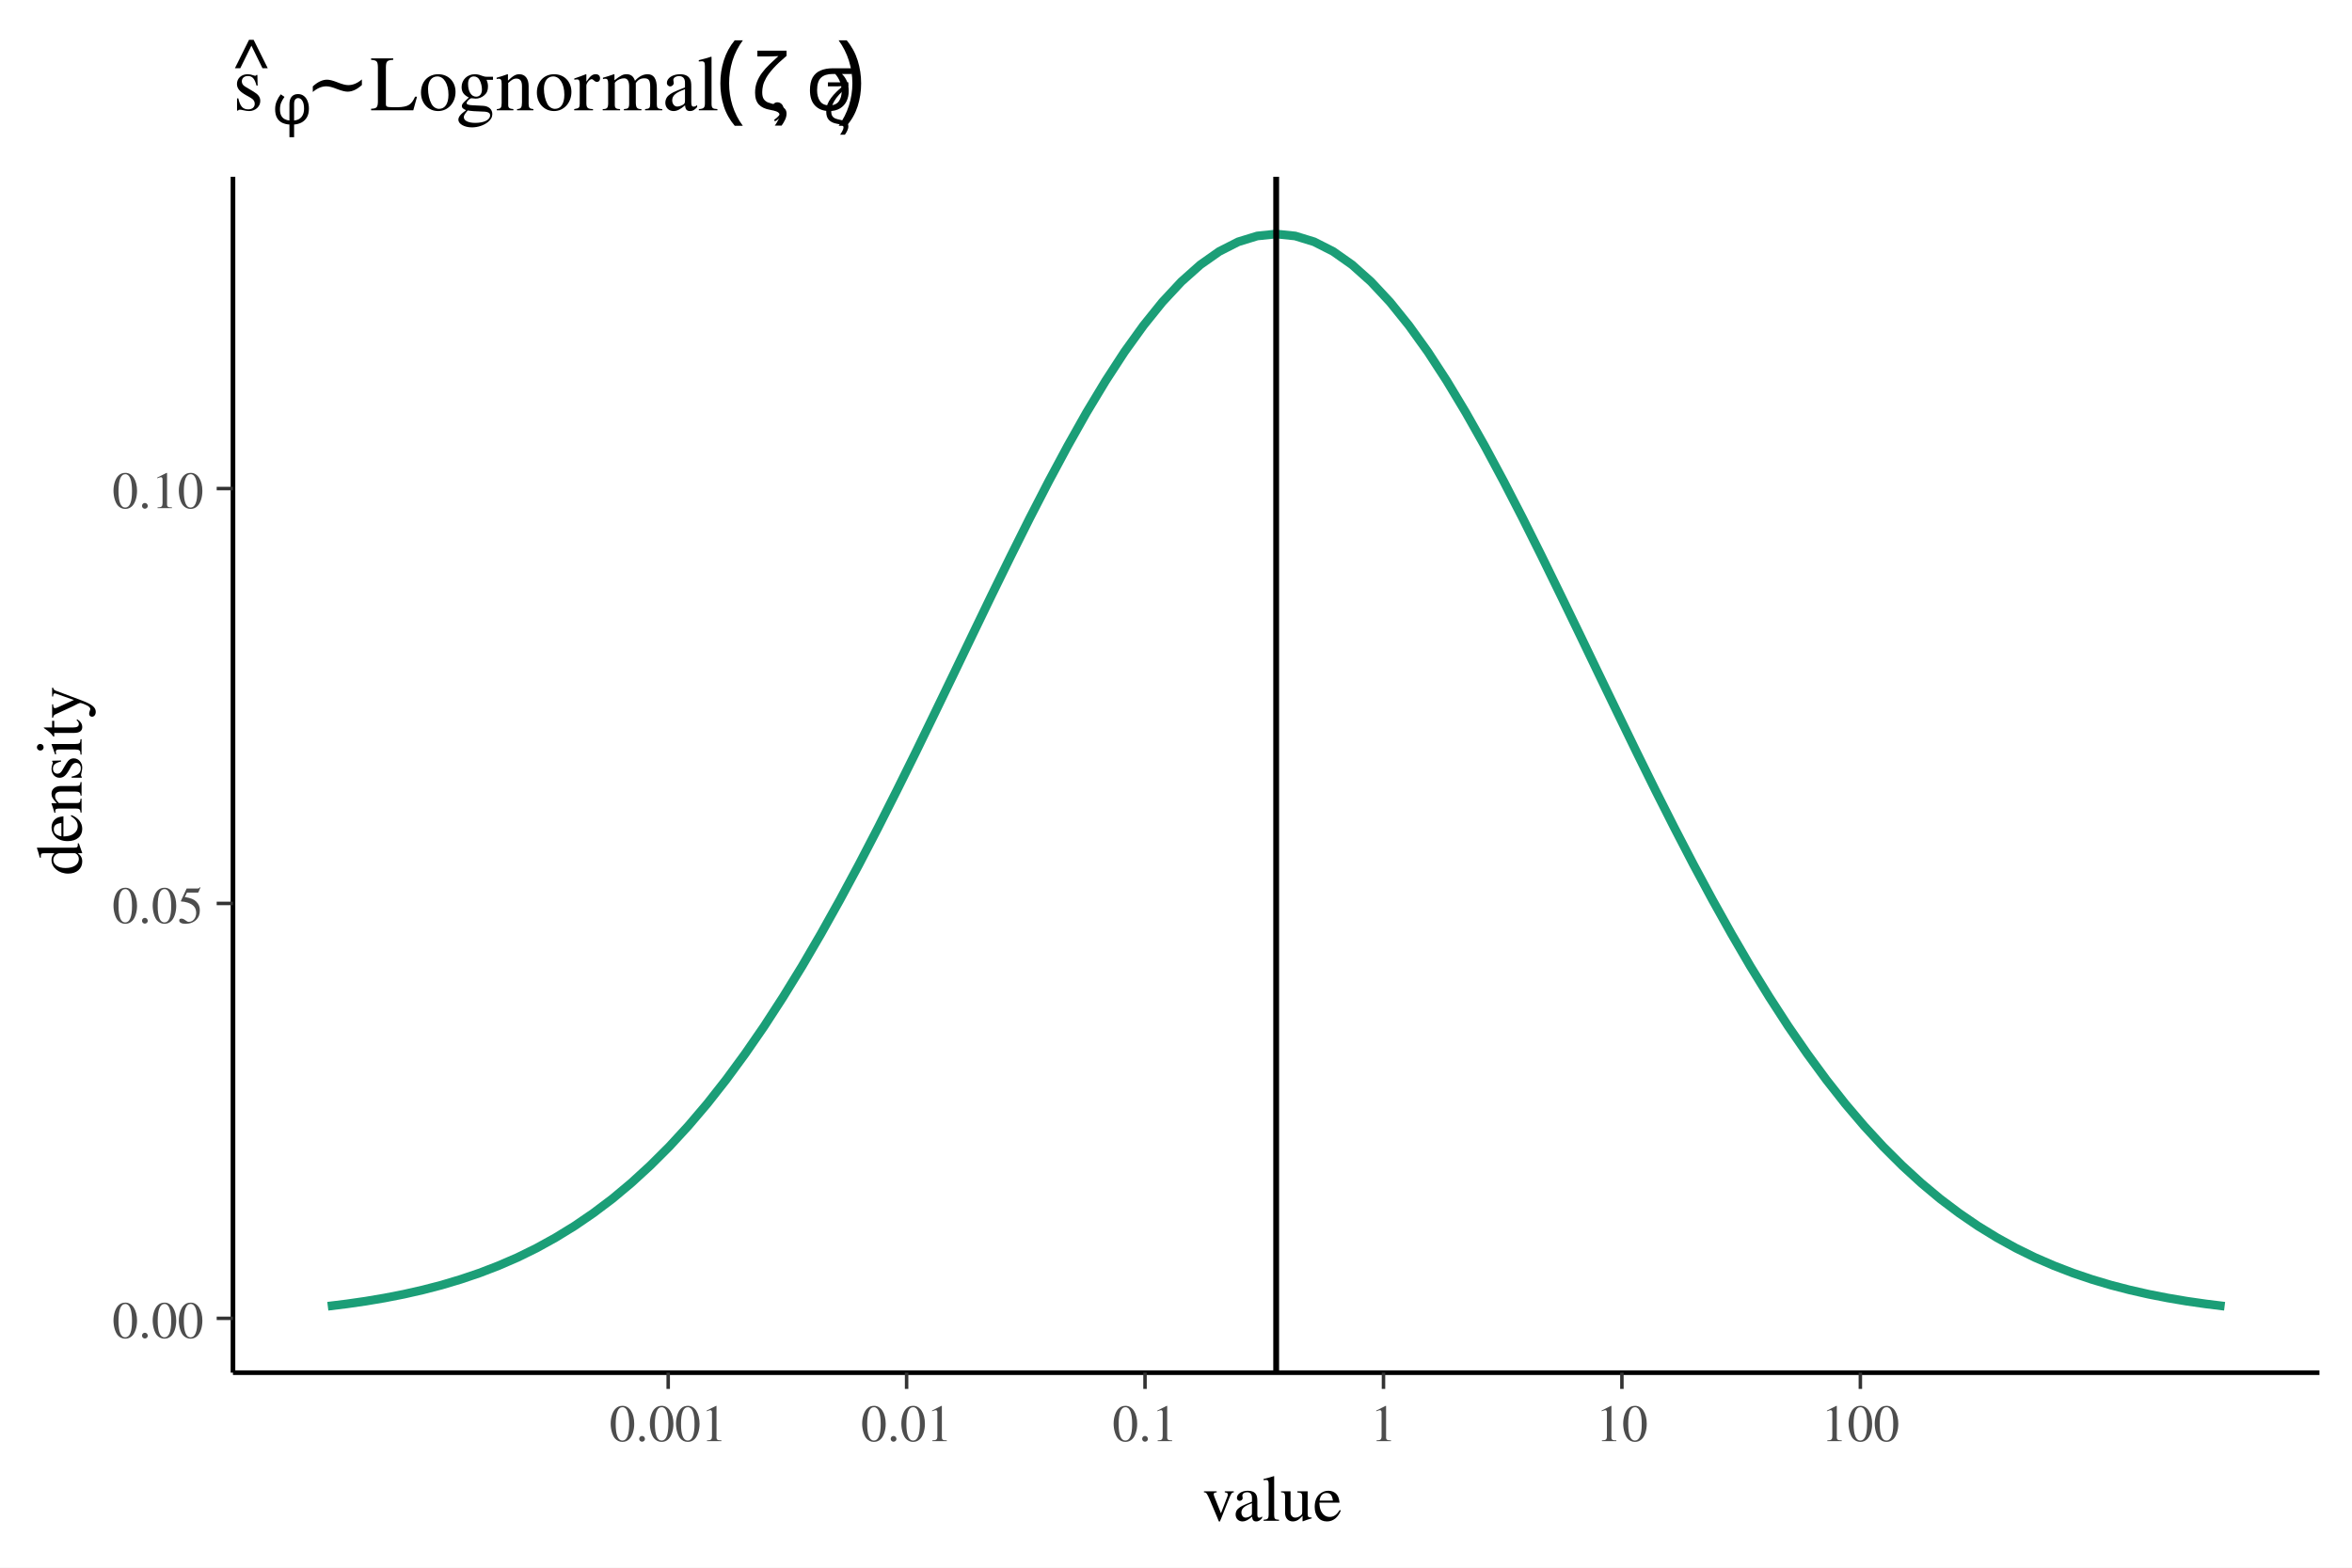
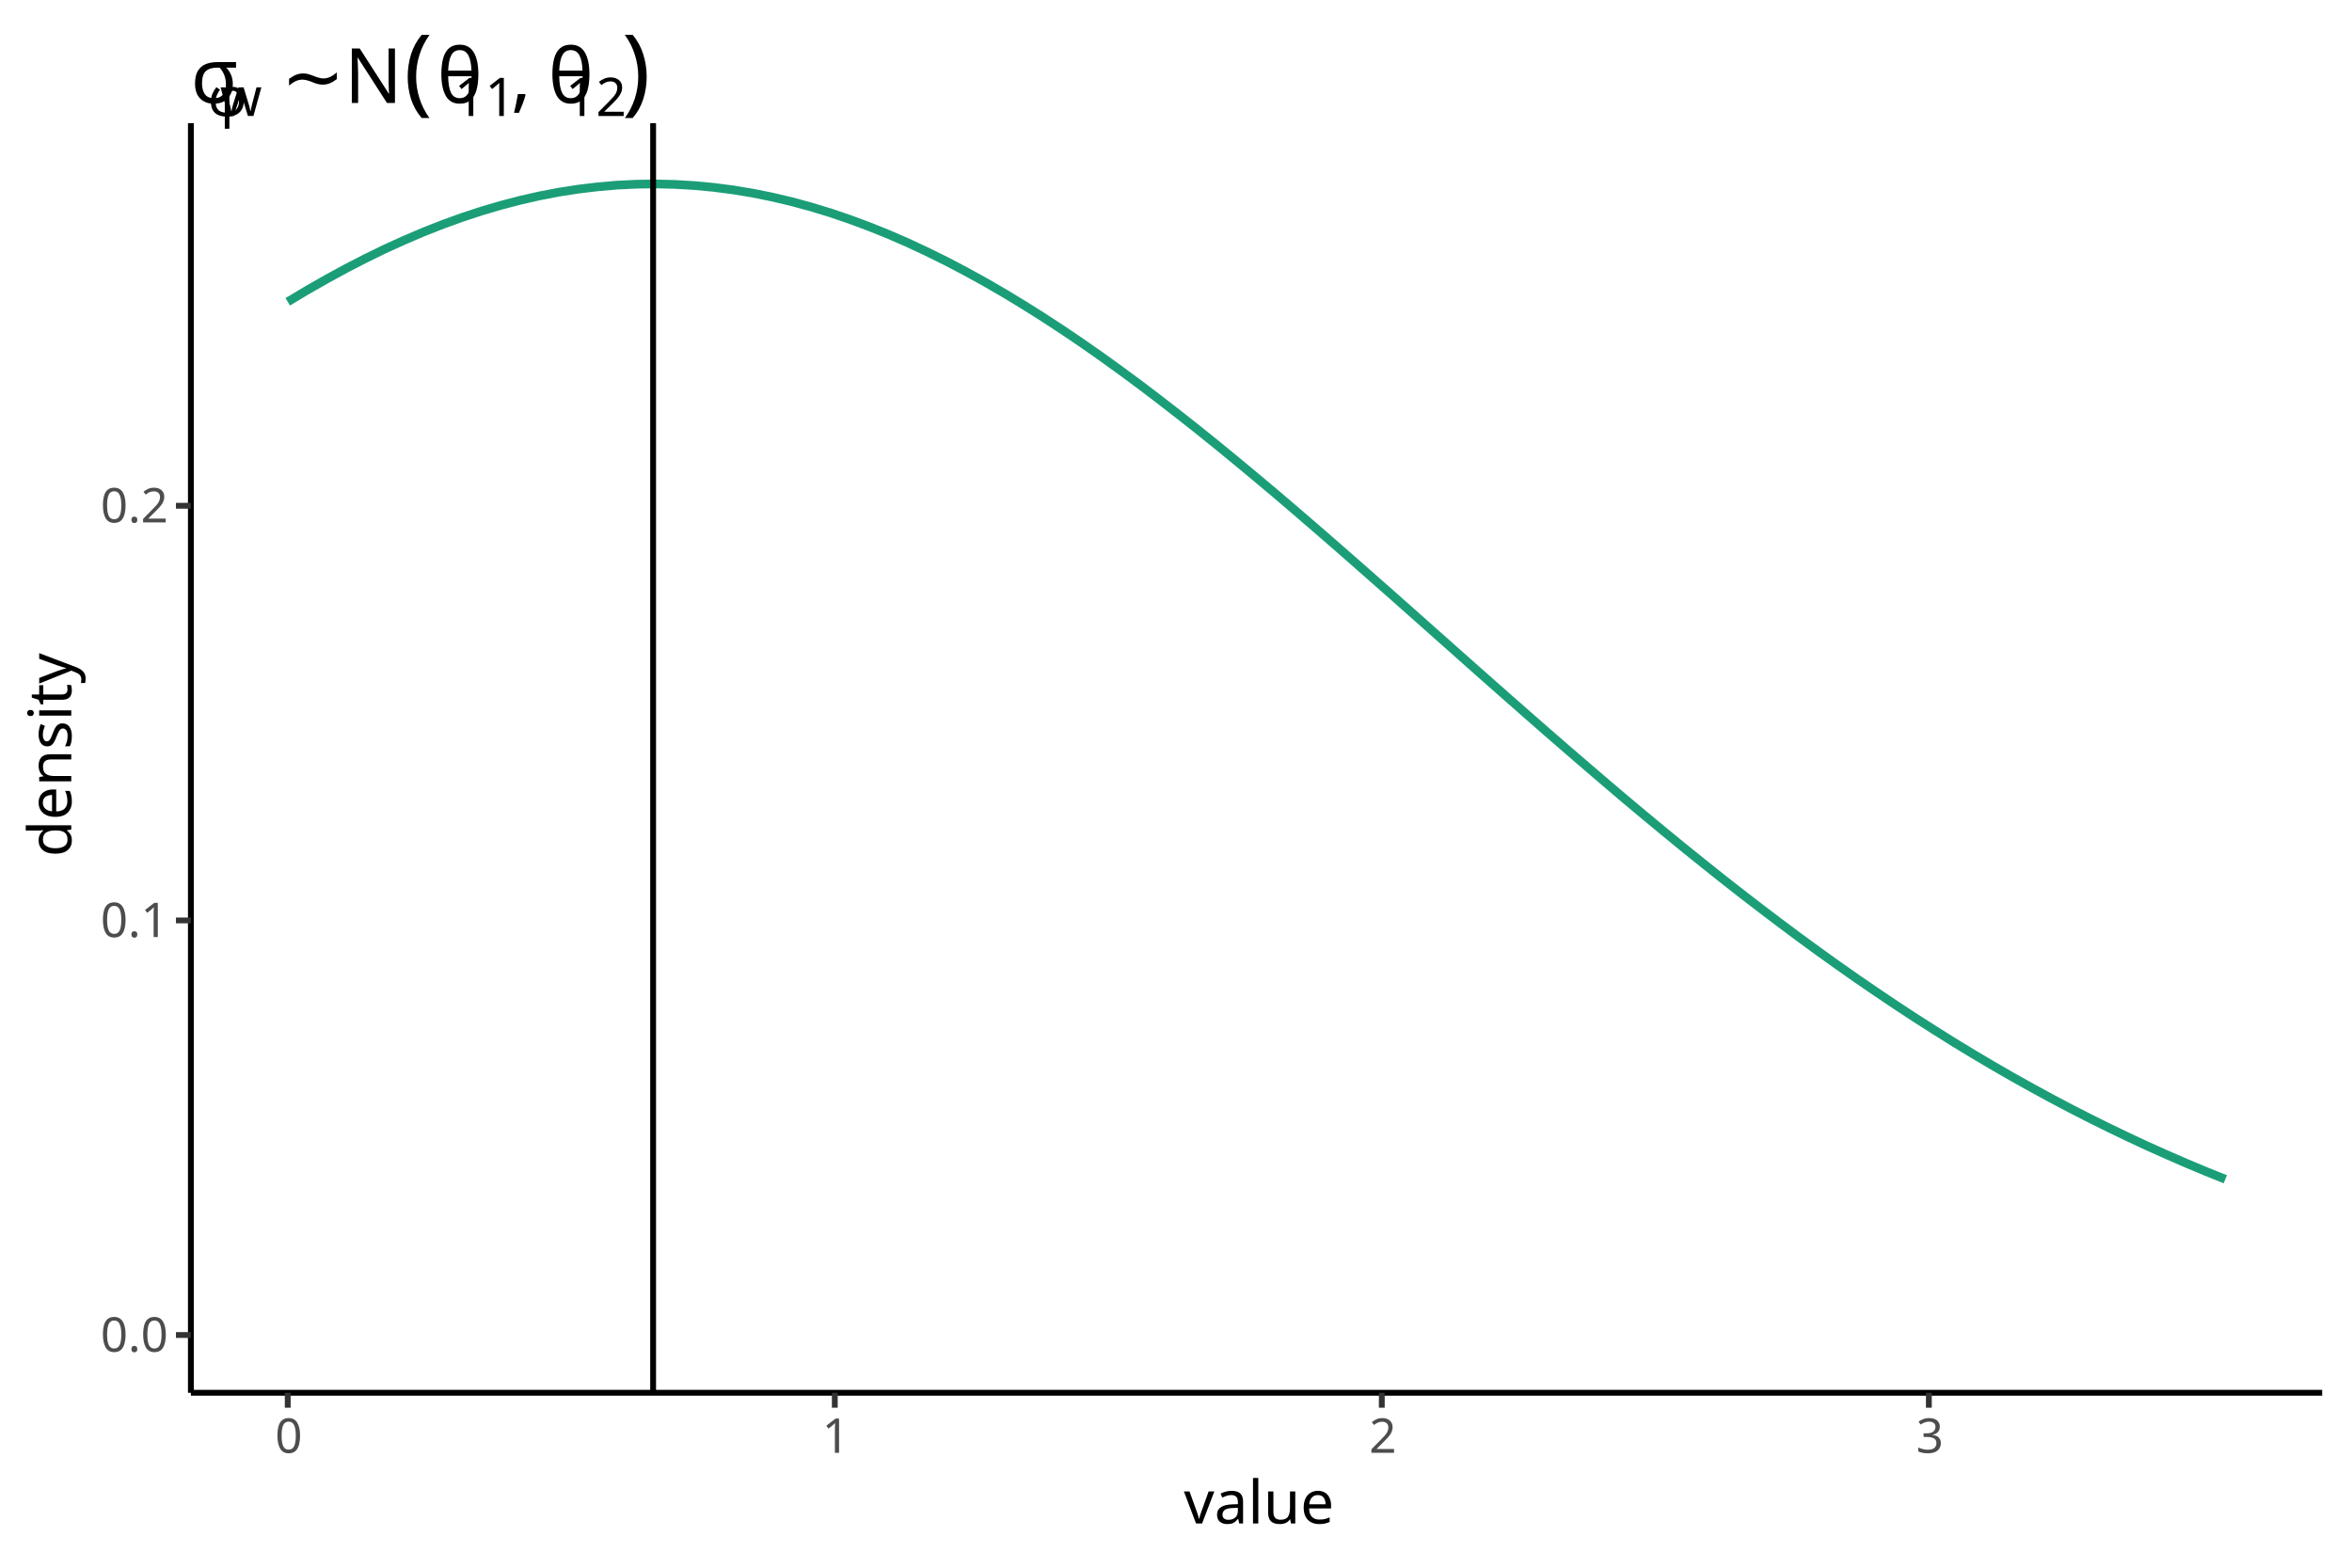
<svg xmlns="http://www.w3.org/2000/svg" viewBox="0 0 432.00 288.00">
  <defs>
    <style type="text/css">
    line, polyline, path, rect, circle {
      fill: none;
      stroke: #000000;
      stroke-linecap: round;
      stroke-linejoin: round;
      stroke-miterlimit: 10.00;
    }
  </style>
  </defs>
  <rect width="100%" height="100%" style="stroke: none; fill: #FFFFFF;" />
+   <rect x="0.00" y="0.00" width="432.00" height="288.00" style="stroke-width: 1.07; stroke: #FFFFFF; fill: #FFFFFF;" />
  <defs>
-     <clipPath id="cpNDIuNzg2Mnw0MjYuMDIyfDI1Mi4xNzR8MzIuNDc1Mg==">
-       <rect x="42.79" y="32.48" width="383.24" height="219.70" />
+     <clipPath id="cpMzUuMDU2fDQyNi41MjF8MjU1Ljg2NnwyMi42Mjk2">
+       <rect x="35.06" y="22.63" width="391.46" height="233.24" />
    </clipPath>
  </defs>
-   <polyline points="60.21,239.97 63.69,239.54 67.17,239.04 70.66,238.45 74.14,237.77 77.63,236.98 81.11,236.08 84.59,235.04 88.08,233.86 91.56,232.52 95.05,231.01 98.53,229.30 102.01,227.38 105.50,225.24 108.98,222.86 112.47,220.23 115.95,217.32 119.43,214.13 122.92,210.65 126.40,206.87 129.89,202.77 133.37,198.35 136.85,193.61 140.34,188.56 143.82,183.19 147.31,177.52 150.79,171.55 154.27,165.32 157.76,158.83 161.24,152.13 164.72,145.23 168.21,138.18 171.69,131.01 175.18,123.78 178.66,116.54 182.14,109.33 185.63,102.21 189.11,95.24 192.60,88.47 196.08,81.98 199.56,75.80 203.05,70.01 206.53,64.66 210.02,59.81 213.50,55.49 216.98,51.75 220.47,48.64 223.95,46.19 227.44,44.42 230.92,43.35 234.40,42.99 237.89,43.35 241.37,44.42 244.86,46.19 248.34,48.64 251.82,51.75 255.31,55.49 258.79,59.81 262.28,64.66 265.76,70.01 269.24,75.80 272.73,81.98 276.21,88.47 279.70,95.24 283.18,102.21 286.66,109.33 290.15,116.54 293.63,123.78 297.12,131.01 300.60,138.18 304.08,145.23 307.57,152.13 311.05,158.83 314.54,165.32 318.02,171.55 321.50,177.52 324.99,183.19 328.47,188.56 331.96,193.61 335.44,198.35 338.92,202.77 342.41,206.87 345.89,210.65 349.38,214.13 352.86,217.32 356.34,220.23 359.83,222.86 363.31,225.24 366.80,227.38 370.28,229.30 373.76,231.01 377.25,232.52 380.73,233.86 384.21,235.04 387.70,236.08 391.18,236.98 394.67,237.77 398.15,238.45 401.63,239.04 405.12,239.54 408.60,239.97 " style="stroke-width: 1.60; stroke: #1B9E77; stroke-linecap: butt;" clip-path="url(#cpNDIuNzg2Mnw0MjYuMDIyfDI1Mi4xNzR8MzIuNDc1Mg==)" />
-   <line x1="234.40" y1="252.17" x2="234.40" y2="32.48" style="stroke-width: 1.07; stroke-linecap: butt;" clip-path="url(#cpNDIuNzg2Mnw0MjYuMDIyfDI1Mi4xNzR8MzIuNDc1Mg==)" />
+   <rect x="35.06" y="22.63" width="391.46" height="233.24" style="stroke-width: 1.07; stroke: none; fill: #FFFFFF;" clip-path="url(#cpMzUuMDU2fDQyNi41MjF8MjU1Ljg2NnwyMi42Mjk2)" />
+   <polyline points="52.85,55.44 56.41,53.31 59.97,51.28 63.53,49.34 67.08,47.51 70.64,45.77 74.20,44.15 77.76,42.63 81.32,41.23 84.88,39.94 88.44,38.77 92.00,37.72 95.56,36.79 99.11,35.98 102.67,35.30 106.23,34.75 109.79,34.32 113.35,34.01 116.91,33.84 120.47,33.79 124.03,33.88 127.58,34.09 131.14,34.43 134.70,34.89 138.26,35.48 141.82,36.20 145.38,37.04 148.94,38.01 152.50,39.09 156.05,40.30 159.61,41.62 163.17,43.05 166.73,44.60 170.29,46.26 173.85,48.02 177.41,49.89 180.97,51.85 184.52,53.91 188.08,56.07 191.64,58.31 195.20,60.64 198.76,63.05 202.32,65.54 205.88,68.11 209.44,70.74 212.99,73.44 216.55,76.20 220.11,79.01 223.67,81.88 227.23,84.80 230.79,87.76 234.35,90.75 237.91,93.79 241.46,96.85 245.02,99.94 248.58,103.06 252.14,106.19 255.70,109.33 259.26,112.49 262.82,115.65 266.38,118.81 269.93,121.97 273.49,125.12 277.05,128.26 280.61,131.39 284.17,134.51 287.73,137.60 291.29,140.67 294.85,143.72 298.40,146.74 301.96,149.72 305.52,152.67 309.08,155.59 312.64,158.46 316.20,161.30 319.76,164.09 323.32,166.83 326.88,169.53 330.43,172.18 333.99,174.78 337.55,177.33 341.11,179.83 344.67,182.27 348.23,184.66 351.79,187.00 355.35,189.27 358.90,191.50 362.46,193.66 366.02,195.77 369.58,197.82 373.14,199.81 376.70,201.75 380.26,203.63 383.82,205.45 387.37,207.21 390.93,208.92 394.49,210.58 398.05,212.17 401.61,213.72 405.17,215.21 408.73,216.64 " style="stroke-width: 1.60; stroke: #1B9E77; stroke-linecap: butt;" clip-path="url(#cpMzUuMDU2fDQyNi41MjF8MjU1Ljg2NnwyMi42Mjk2)" />
+   <line x1="119.96" y1="255.87" x2="119.96" y2="22.63" style="stroke-width: 1.07; stroke-linecap: butt;" clip-path="url(#cpMzUuMDU2fDQyNi41MjF8MjU1Ljg2NnwyMi42Mjk2)" />
  <defs>
    <clipPath id="cpMHw0MzJ8Mjg4fDA=">
      <rect x="0.00" y="0.00" width="432.00" height="288.00" />
    </clipPath>
  </defs>
-   <polyline points="42.79,252.17 42.79,32.48 " style="stroke-width: 0.85; stroke-linecap: butt;" clip-path="url(#cpMHw0MzJ8Mjg4fDA=)" />
+   <polyline points="35.06,255.87 35.06,22.63 " style="stroke-width: 1.07; stroke-linecap: butt;" clip-path="url(#cpMHw0MzJ8Mjg4fDA=)" />
  <g clip-path="url(#cpMHw0MzJ8Mjg4fDA=)">
-     <text x="20.61" y="245.79" style="font-size: 9.60px; fill: #4D4D4D; font-family: Times;" textLength="16.80px" lengthAdjust="spacingAndGlyphs">0.00</text>
+     <text x="18.47" y="248.31" style="font-size: 8.80px; fill: #4D4D4D; font-family: Utopia;" textLength="11.66px" lengthAdjust="spacingAndGlyphs">0.0</text>
  </g>
  <g clip-path="url(#cpMHw0MzJ8Mjg4fDA=)">
-     <text x="20.61" y="169.57" style="font-size: 9.60px; fill: #4D4D4D; font-family: Times;" textLength="16.80px" lengthAdjust="spacingAndGlyphs">0.05</text>
+     <text x="18.47" y="172.14" style="font-size: 8.80px; fill: #4D4D4D; font-family: Utopia;" textLength="11.66px" lengthAdjust="spacingAndGlyphs">0.1</text>
  </g>
  <g clip-path="url(#cpMHw0MzJ8Mjg4fDA=)">
-     <text x="20.61" y="93.35" style="font-size: 9.60px; fill: #4D4D4D; font-family: Times;" textLength="16.80px" lengthAdjust="spacingAndGlyphs">0.10</text>
+     <text x="18.47" y="95.97" style="font-size: 8.80px; fill: #4D4D4D; font-family: Utopia;" textLength="11.66px" lengthAdjust="spacingAndGlyphs">0.2</text>
  </g>
-   <polyline points="39.80,242.19 42.79,242.19 " style="stroke-width: 0.64; stroke: #333333; stroke-linecap: butt;" clip-path="url(#cpMHw0MzJ8Mjg4fDA=)" />
-   <polyline points="39.80,165.97 42.79,165.97 " style="stroke-width: 0.64; stroke: #333333; stroke-linecap: butt;" clip-path="url(#cpMHw0MzJ8Mjg4fDA=)" />
-   <polyline points="39.80,89.75 42.79,89.75 " style="stroke-width: 0.64; stroke: #333333; stroke-linecap: butt;" clip-path="url(#cpMHw0MzJ8Mjg4fDA=)" />
-   <polyline points="42.79,252.17 426.02,252.17 " style="stroke-width: 0.85; stroke-linecap: butt;" clip-path="url(#cpMHw0MzJ8Mjg4fDA=)" />
-   <polyline points="122.73,255.16 122.73,252.17 " style="stroke-width: 0.64; stroke: #333333; stroke-linecap: butt;" clip-path="url(#cpMHw0MzJ8Mjg4fDA=)" />
-   <polyline points="166.52,255.16 166.52,252.17 " style="stroke-width: 0.64; stroke: #333333; stroke-linecap: butt;" clip-path="url(#cpMHw0MzJ8Mjg4fDA=)" />
-   <polyline points="210.31,255.16 210.31,252.17 " style="stroke-width: 0.64; stroke: #333333; stroke-linecap: butt;" clip-path="url(#cpMHw0MzJ8Mjg4fDA=)" />
-   <polyline points="254.11,255.16 254.11,252.17 " style="stroke-width: 0.64; stroke: #333333; stroke-linecap: butt;" clip-path="url(#cpMHw0MzJ8Mjg4fDA=)" />
-   <polyline points="297.90,255.16 297.90,252.17 " style="stroke-width: 0.64; stroke: #333333; stroke-linecap: butt;" clip-path="url(#cpMHw0MzJ8Mjg4fDA=)" />
-   <polyline points="341.70,255.16 341.70,252.17 " style="stroke-width: 0.64; stroke: #333333; stroke-linecap: butt;" clip-path="url(#cpMHw0MzJ8Mjg4fDA=)" />
+   <polyline points="32.32,245.26 35.06,245.26 " style="stroke-width: 1.07; stroke: #333333; stroke-linecap: butt;" clip-path="url(#cpMHw0MzJ8Mjg4fDA=)" />
+   <polyline points="32.32,169.09 35.06,169.09 " style="stroke-width: 1.07; stroke: #333333; stroke-linecap: butt;" clip-path="url(#cpMHw0MzJ8Mjg4fDA=)" />
+   <polyline points="32.32,92.92 35.06,92.92 " style="stroke-width: 1.07; stroke: #333333; stroke-linecap: butt;" clip-path="url(#cpMHw0MzJ8Mjg4fDA=)" />
+   <polyline points="35.06,255.87 426.52,255.87 " style="stroke-width: 1.07; stroke-linecap: butt;" clip-path="url(#cpMHw0MzJ8Mjg4fDA=)" />
+   <polyline points="52.85,258.61 52.85,255.87 " style="stroke-width: 1.07; stroke: #333333; stroke-linecap: butt;" clip-path="url(#cpMHw0MzJ8Mjg4fDA=)" />
+   <polyline points="153.33,258.61 153.33,255.87 " style="stroke-width: 1.07; stroke: #333333; stroke-linecap: butt;" clip-path="url(#cpMHw0MzJ8Mjg4fDA=)" />
+   <polyline points="253.80,258.61 253.80,255.87 " style="stroke-width: 1.07; stroke: #333333; stroke-linecap: butt;" clip-path="url(#cpMHw0MzJ8Mjg4fDA=)" />
+   <polyline points="354.28,258.61 354.28,255.87 " style="stroke-width: 1.07; stroke: #333333; stroke-linecap: butt;" clip-path="url(#cpMHw0MzJ8Mjg4fDA=)" />
  <g clip-path="url(#cpMHw0MzJ8Mjg4fDA=)">
-     <text x="111.93" y="264.75" style="font-size: 9.60px; fill: #4D4D4D; font-family: Times;" textLength="21.60px" lengthAdjust="spacingAndGlyphs">0.001</text>
+     <text x="50.52" y="266.89" style="font-size: 8.80px; fill: #4D4D4D; font-family: Utopia;" textLength="4.66px" lengthAdjust="spacingAndGlyphs">0</text>
  </g>
  <g clip-path="url(#cpMHw0MzJ8Mjg4fDA=)">
-     <text x="158.12" y="264.75" style="font-size: 9.60px; fill: #4D4D4D; font-family: Times;" textLength="16.80px" lengthAdjust="spacingAndGlyphs">0.01</text>
+     <text x="150.99" y="266.89" style="font-size: 8.80px; fill: #4D4D4D; font-family: Utopia;" textLength="4.66px" lengthAdjust="spacingAndGlyphs">1</text>
  </g>
  <g clip-path="url(#cpMHw0MzJ8Mjg4fDA=)">
-     <text x="204.31" y="264.75" style="font-size: 9.60px; fill: #4D4D4D; font-family: Times;" textLength="12.00px" lengthAdjust="spacingAndGlyphs">0.1</text>
+     <text x="251.47" y="266.89" style="font-size: 8.80px; fill: #4D4D4D; font-family: Utopia;" textLength="4.66px" lengthAdjust="spacingAndGlyphs">2</text>
  </g>
  <g clip-path="url(#cpMHw0MzJ8Mjg4fDA=)">
-     <text x="251.71" y="264.75" style="font-size: 9.60px; fill: #4D4D4D; font-family: Times;" textLength="4.80px" lengthAdjust="spacingAndGlyphs">1</text>
+     <text x="351.95" y="266.89" style="font-size: 8.80px; fill: #4D4D4D; font-family: Utopia;" textLength="4.66px" lengthAdjust="spacingAndGlyphs">3</text>
  </g>
  <g clip-path="url(#cpMHw0MzJ8Mjg4fDA=)">
-     <text x="293.10" y="264.75" style="font-size: 9.60px; fill: #4D4D4D; font-family: Times;" textLength="9.60px" lengthAdjust="spacingAndGlyphs">10</text>
+     <text x="217.45" y="279.88" style="font-size: 11.00px; font-family: Utopia;" textLength="26.69px" lengthAdjust="spacingAndGlyphs">value</text>
  </g>
  <g clip-path="url(#cpMHw0MzJ8Mjg4fDA=)">
-     <text x="334.50" y="264.75" style="font-size: 9.60px; fill: #4D4D4D; font-family: Times;" textLength="14.40px" lengthAdjust="spacingAndGlyphs">100</text>
+     <text transform="translate(13.09,157.44) rotate(-90)" style="font-size: 11.00px; font-family: Utopia;" textLength="36.39px" lengthAdjust="spacingAndGlyphs">density</text>
  </g>
  <g clip-path="url(#cpMHw0MzJ8Mjg4fDA=)">
-     <text x="220.90" y="279.38" style="font-size: 12.00px; font-family: Times;" textLength="27.00px" lengthAdjust="spacingAndGlyphs">value</text>
+     <text x="35.06" y="18.91" style="font-size: 14.00px; font-family: Utopia;" textLength="3.15px" lengthAdjust="spacingAndGlyphs">σ</text>
  </g>
  <g clip-path="url(#cpMHw0MzJ8Mjg4fDA=)">
-     <text transform="translate(14.98,160.82) rotate(-90)" style="font-size: 12.00px; font-family: Times;" textLength="37.00px" lengthAdjust="spacingAndGlyphs">density</text>
+     <text x="38.21" y="21.31" style="font-size: 9.80px; font-family: Utopia;" textLength="2.20px" lengthAdjust="spacingAndGlyphs">φ</text>
  </g>
  <g clip-path="url(#cpMHw0MzJ8Mjg4fDA=)">
-     <text x="42.79" y="20.26" style="font-size: 14.40px; font-family: Times;" textLength="7.20px" lengthAdjust="spacingAndGlyphs">s</text>
+     <text x="40.41" y="21.31" style="font-size: 9.80px; font-family: Utopia;" textLength="7.52px" lengthAdjust="spacingAndGlyphs">w</text>
  </g>
  <g clip-path="url(#cpMHw0MzJ8Mjg4fDA=)">
-     <text x="42.79" y="16.78" style="font-size: 14.40px; font-family: Times;" textLength="7.20px" lengthAdjust="spacingAndGlyphs">^</text>
+     <text x="51.61" y="18.91" style="font-size: 14.00px; font-family: Utopia;" textLength="3.15px" lengthAdjust="spacingAndGlyphs">∼</text>
  </g>
  <g clip-path="url(#cpMHw0MzJ8Mjg4fDA=)">
-     <text x="49.99" y="22.78" style="font-size: 10.08px; font-family: Utopia;" textLength="2.27px" lengthAdjust="spacingAndGlyphs">φ</text>
+     <text x="63.26" y="18.91" style="font-size: 14.00px; font-family: Utopia;" textLength="10.92px" lengthAdjust="spacingAndGlyphs">N</text>
  </g>
  <g clip-path="url(#cpMHw0MzJ8Mjg4fDA=)">
-     <text x="55.92" y="20.26" style="font-size: 14.40px; font-family: Times;" textLength="10.80px" lengthAdjust="spacingAndGlyphs">∼</text>
+     <text x="74.18" y="18.91" style="font-size: 17.50px; font-family: Utopia;" textLength="6.12px" lengthAdjust="spacingAndGlyphs">(</text>
  </g>
  <g clip-path="url(#cpMHw0MzJ8Mjg4fDA=)">
-     <text x="67.99" y="20.26" style="font-size: 14.40px; font-family: Times;" textLength="63.60px" lengthAdjust="spacingAndGlyphs">Lognormal</text>
+     <text x="80.30" y="18.91" style="font-size: 14.00px; font-family: Utopia;" textLength="3.15px" lengthAdjust="spacingAndGlyphs">θ</text>
  </g>
  <g clip-path="url(#cpMHw0MzJ8Mjg4fDA=)">
-     <text x="131.59" y="20.26" style="font-size: 18.00px; font-family: Utopia;" textLength="6.30px" lengthAdjust="spacingAndGlyphs">(</text>
+     <text x="83.45" y="21.31" style="font-size: 9.80px; font-family: Utopia;" textLength="10.38px" lengthAdjust="spacingAndGlyphs">11</text>
  </g>
  <g clip-path="url(#cpMHw0MzJ8Mjg4fDA=)">
-     <text x="137.89" y="20.26" style="font-size: 14.40px; font-family: Utopia;" textLength="3.24px" lengthAdjust="spacingAndGlyphs">ζ</text>
+     <text x="93.84" y="18.91" style="font-size: 14.00px; font-family: Utopia;" textLength="3.71px" lengthAdjust="spacingAndGlyphs">,</text>
  </g>
  <g clip-path="url(#cpMHw0MzJ8Mjg4fDA=)">
-     <text x="141.13" y="20.26" style="font-size: 14.40px; font-family: Times;" textLength="3.60px" lengthAdjust="spacingAndGlyphs">,</text>
+     <text x="97.55" y="18.91" style="font-size: 14.00px; font-family: Utopia;" textLength="3.15px" lengthAdjust="spacingAndGlyphs"> </text>
  </g>
  <g clip-path="url(#cpMHw0MzJ8Mjg4fDA=)">
-     <text x="144.73" y="20.26" style="font-size: 14.40px; font-family: Utopia;" textLength="3.24px" lengthAdjust="spacingAndGlyphs"> </text>
+     <text x="100.70" y="18.91" style="font-size: 14.00px; font-family: Utopia;" textLength="3.15px" lengthAdjust="spacingAndGlyphs">θ</text>
  </g>
  <g clip-path="url(#cpMHw0MzJ8Mjg4fDA=)">
-     <text x="147.97" y="20.26" style="font-size: 14.40px; font-family: Utopia;" textLength="3.24px" lengthAdjust="spacingAndGlyphs">σ</text>
+     <text x="103.85" y="21.31" style="font-size: 9.80px; font-family: Utopia;" textLength="10.38px" lengthAdjust="spacingAndGlyphs">12</text>
  </g>
  <g clip-path="url(#cpMHw0MzJ8Mjg4fDA=)">
-     <text x="151.21" y="22.78" style="font-size: 10.08px; font-family: Utopia;" textLength="2.27px" lengthAdjust="spacingAndGlyphs">ζ</text>
-   </g>
-   <g clip-path="url(#cpMHw0MzJ8Mjg4fDA=)">
-     <text x="153.48" y="20.26" style="font-size: 18.00px; font-family: Utopia;" textLength="6.30px" lengthAdjust="spacingAndGlyphs">)</text>
+     <text x="114.23" y="18.91" style="font-size: 17.50px; font-family: Utopia;" textLength="6.12px" lengthAdjust="spacingAndGlyphs">)</text>
  </g>
</svg>
